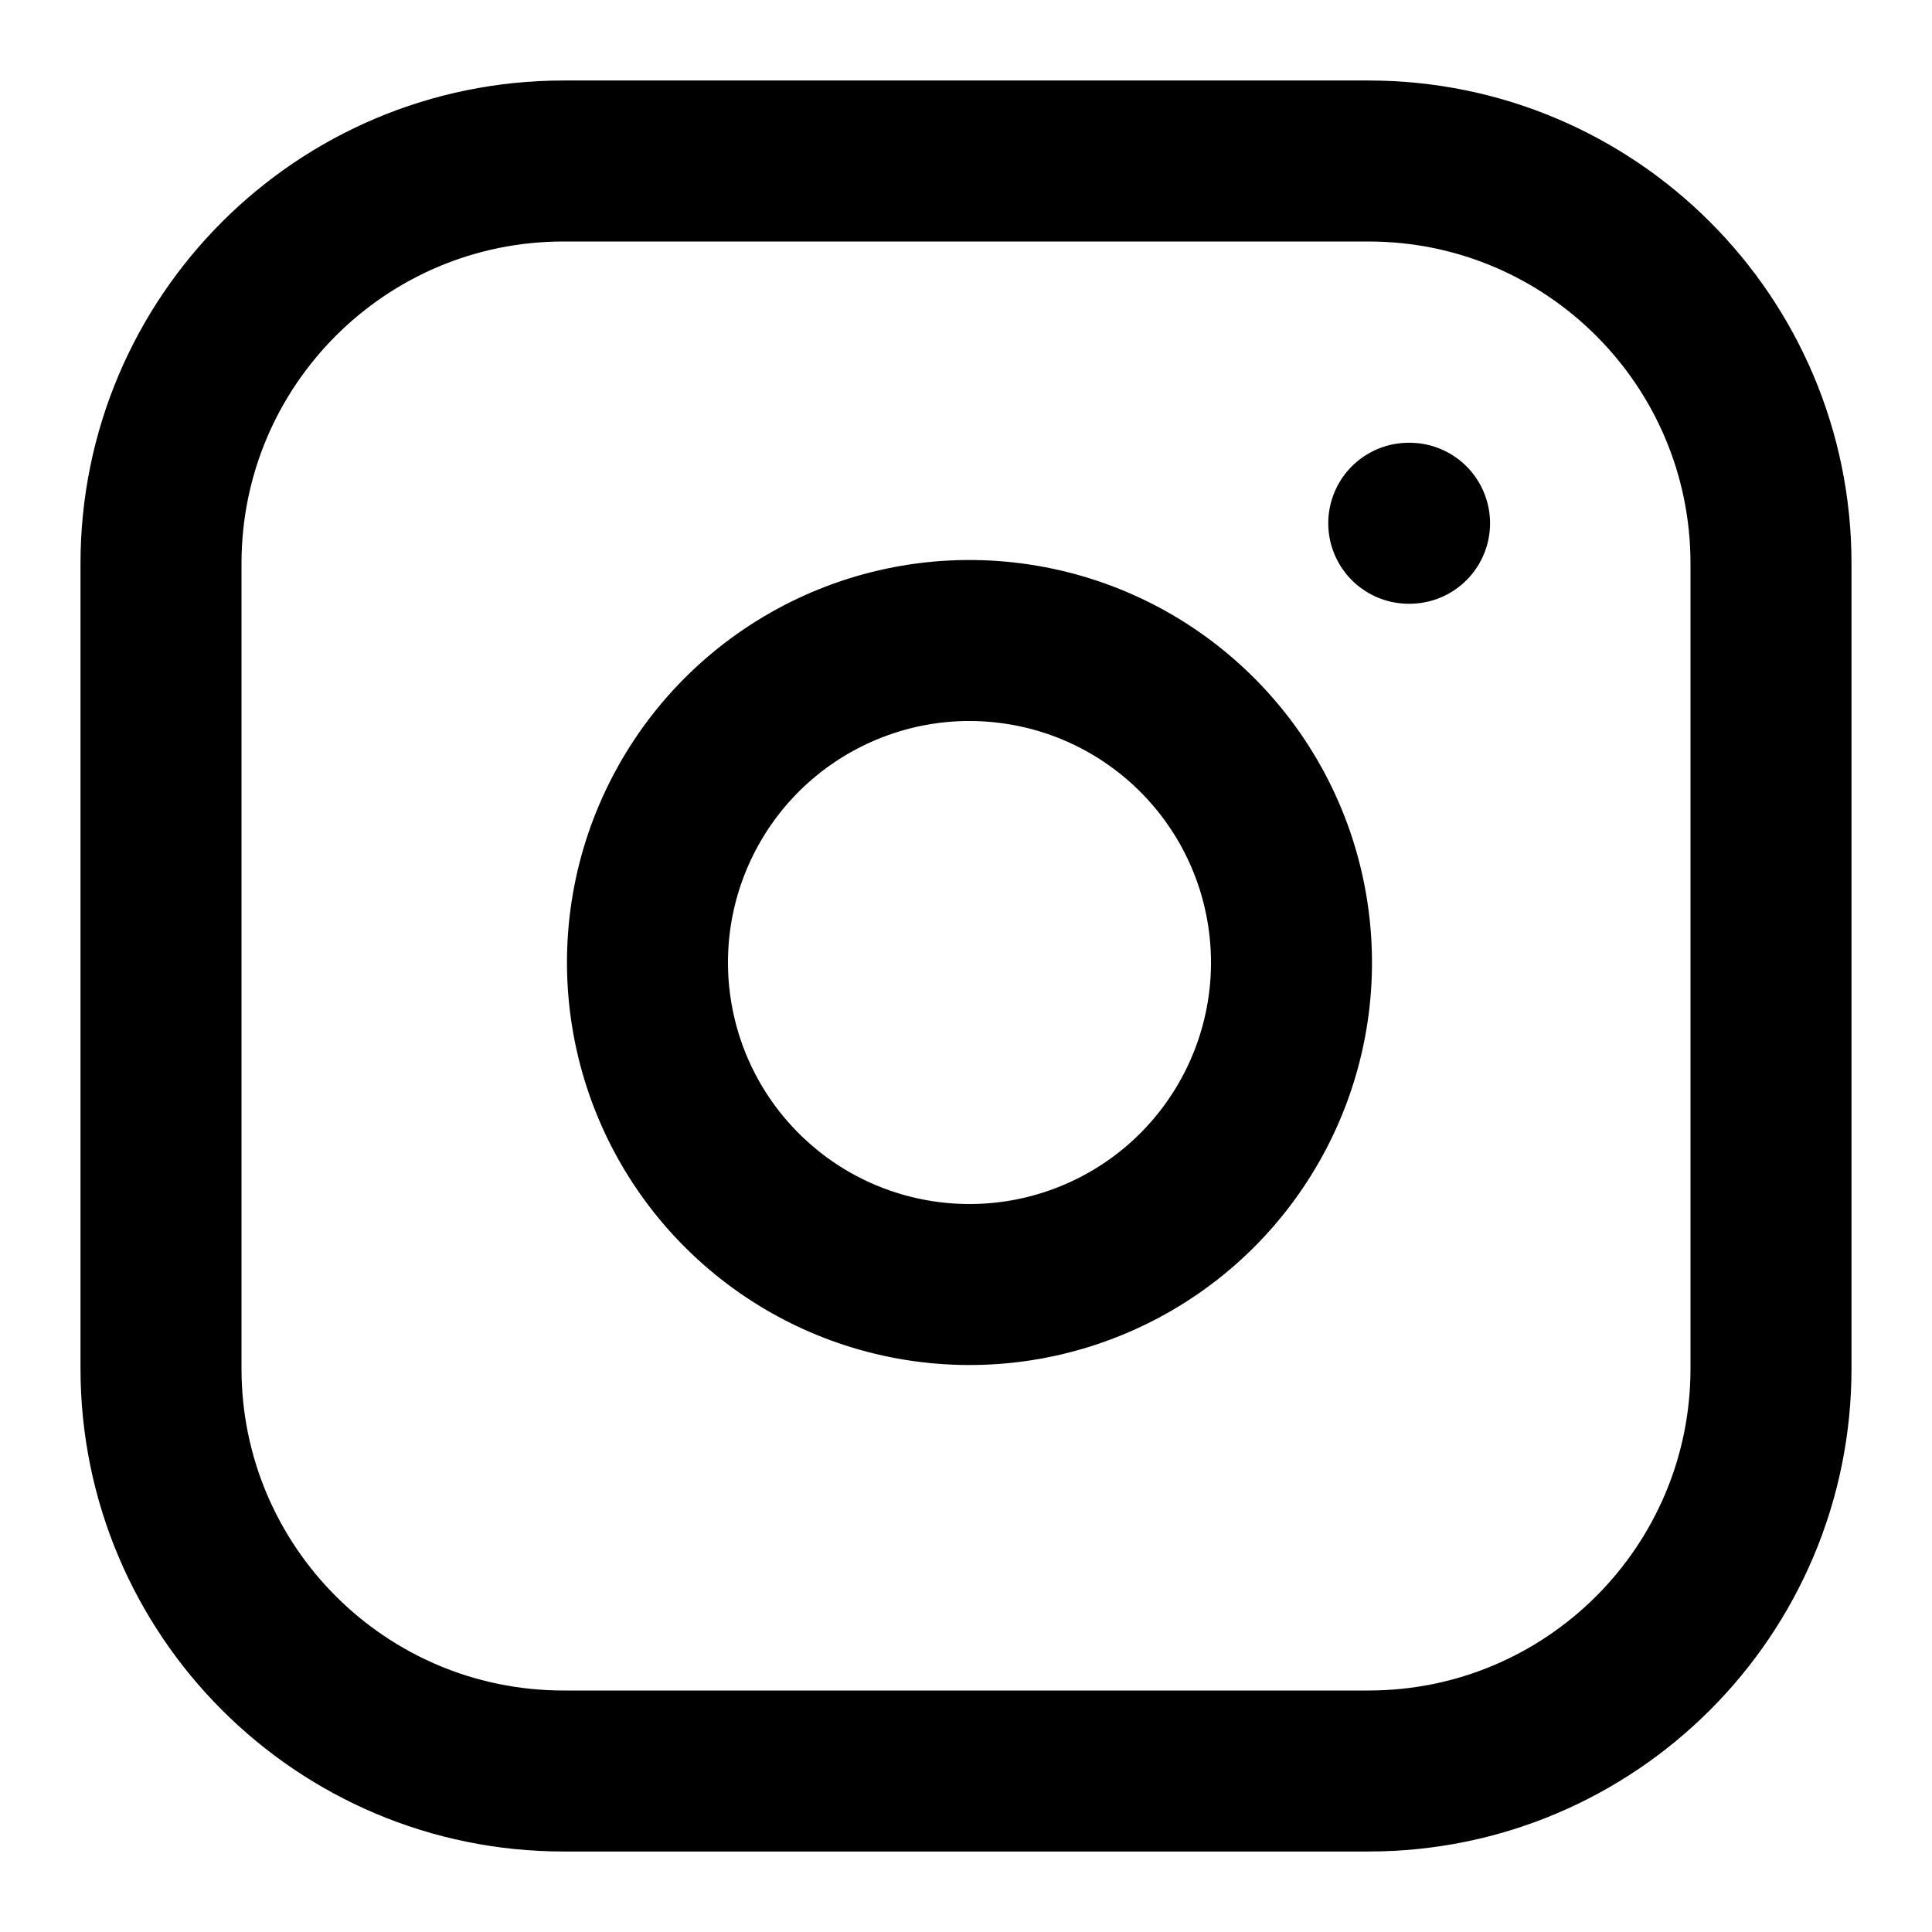
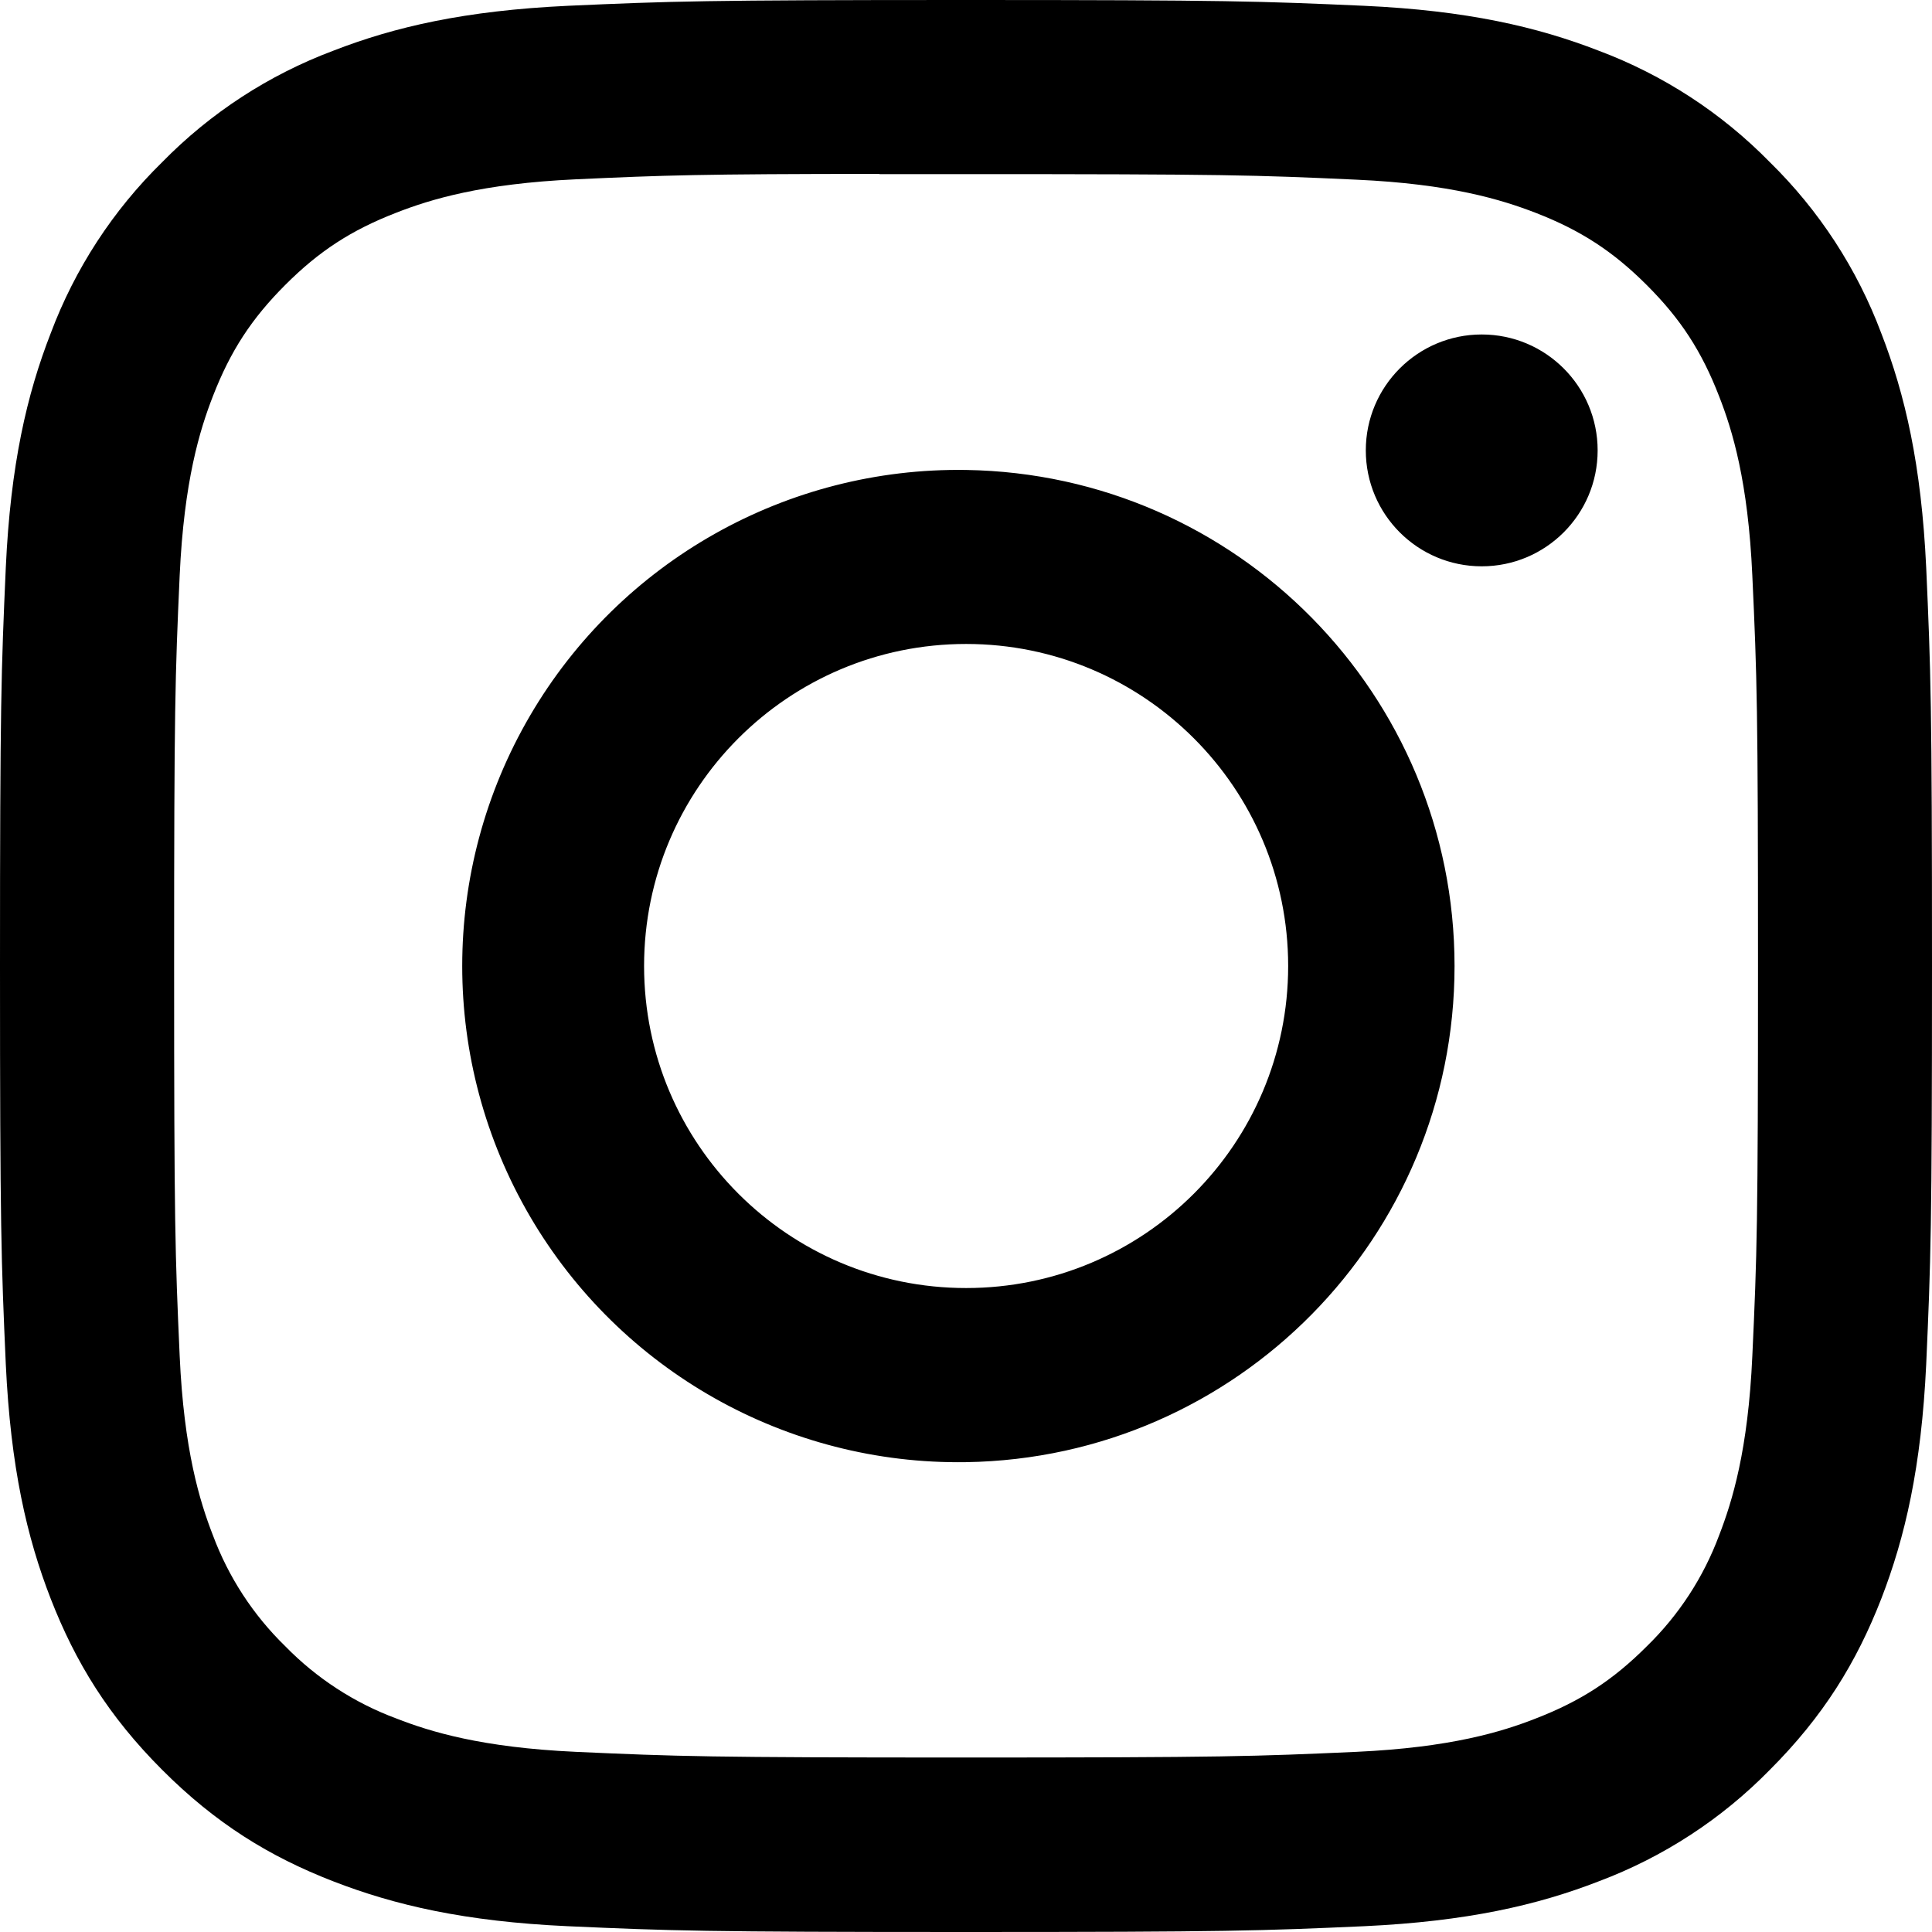
- <svg xmlns="http://www.w3.org/2000/svg" width="24" height="24" viewBox="0 0 24 24" fill="none" stroke="currentColor" stroke-width="2" stroke-linecap="round" stroke-linejoin="round" class="feather feather-instagram">
-   <rect x="2" y="2" width="20" height="20" rx="5" ry="5" />
-   <path d="M16 11.37A4 4 0 1 1 12.63 8 4 4 0 0 1 16 11.37zm1.5-4.87h.01" />
+ <svg xmlns="http://www.w3.org/2000/svg" width="16" height="16" fill="currentColor" class="bi bi-instagram" viewBox="0 0 16 16">
+   <path d="M8 0C5.829 0 5.556.01 4.703.048 3.85.088 3.269.222 2.76.42a3.9 3.9 0 0 0-1.417.923A3.9 3.9 0 0 0 .42 2.76C.222 3.268.087 3.85.048 4.7.01 5.555 0 5.827 0 8.001c0 2.172.01 2.444.048 3.297.04.852.174 1.433.372 1.942.205.526.478.972.923 1.417.444.445.89.719 1.416.923.51.198 1.09.333 1.942.372C5.555 15.99 5.827 16 8 16s2.444-.01 3.298-.048c.851-.04 1.434-.174 1.943-.372a3.9 3.9 0 0 0 1.416-.923c.445-.445.718-.891.923-1.417.197-.509.332-1.09.372-1.942C15.99 10.445 16 10.173 16 8s-.01-2.445-.048-3.299c-.04-.851-.175-1.433-.372-1.941a3.9 3.9 0 0 0-.923-1.417A3.9 3.9 0 0 0 13.24.42c-.51-.198-1.092-.333-1.943-.372C10.443.01 10.172 0 7.998 0zm-.717 1.442h.718c2.136 0 2.389.007 3.232.046.78.035 1.204.166 1.486.275.373.145.64.319.92.599s.453.546.598.92c.11.281.24.705.275 1.485.039.843.047 1.096.047 3.231s-.008 2.389-.047 3.232c-.035.78-.166 1.203-.275 1.485a2.5 2.5 0 0 1-.599.919c-.28.28-.546.453-.92.598-.28.11-.704.24-1.485.276-.843.038-1.096.047-3.232.047s-2.39-.009-3.233-.047c-.78-.036-1.203-.166-1.485-.276a2.5 2.5 0 0 1-.92-.598 2.5 2.5 0 0 1-.6-.92c-.109-.281-.24-.705-.275-1.485-.038-.843-.046-1.096-.046-3.233s.008-2.388.046-3.231c.036-.78.166-1.204.276-1.486.145-.373.319-.64.599-.92s.546-.453.92-.598c.282-.11.705-.24 1.485-.276.738-.034 1.024-.044 2.515-.045zm4.988 1.328a.96.96 0 1 0 0 1.92.96.96 0 0 0 0-1.92m-4.27 1.122a4.109 4.109 0 1 0 0 8.217 4.109 4.109 0 0 0 0-8.217m0 1.441a2.667 2.667 0 1 1 0 5.334 2.667 2.667 0 0 1 0-5.334" />
</svg>
